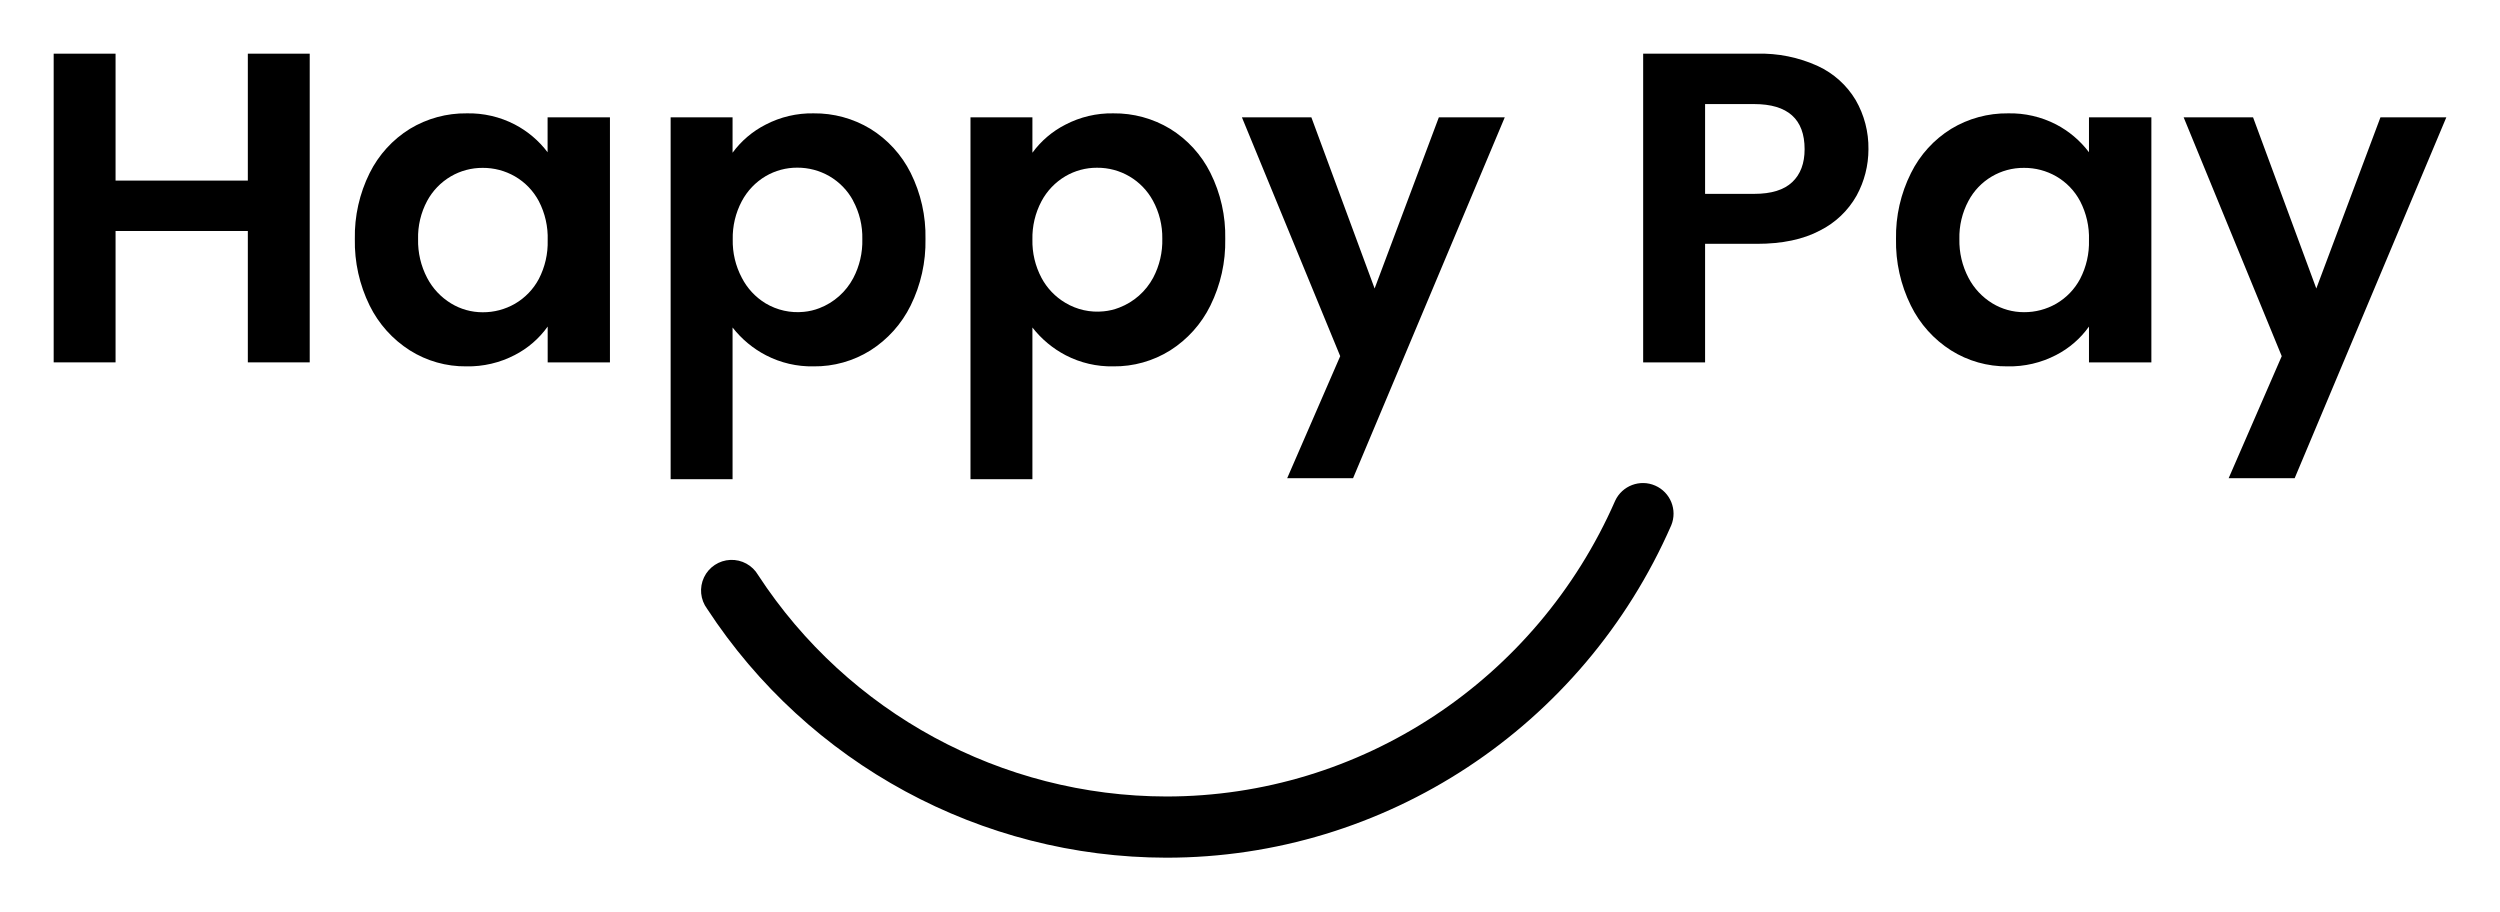
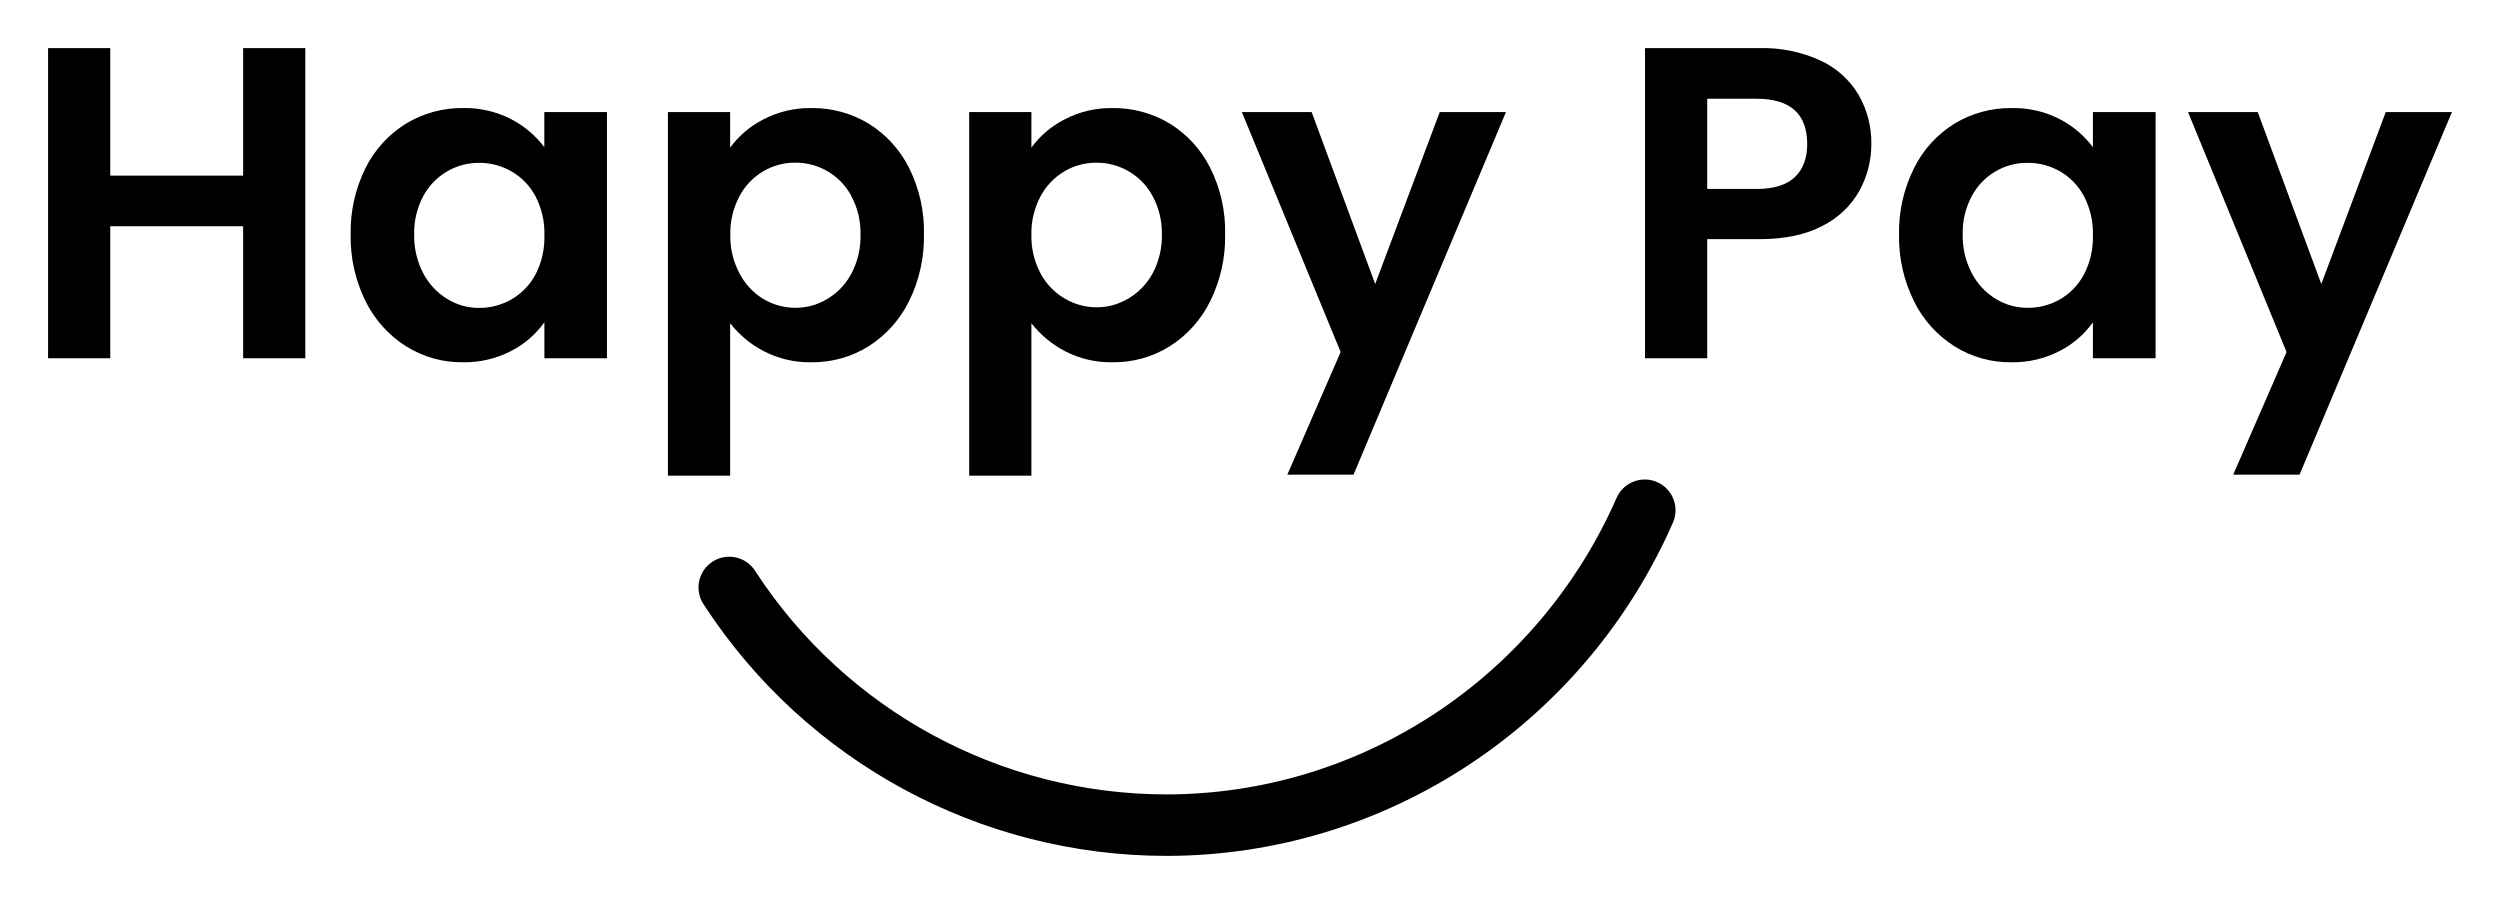
- <svg xmlns="http://www.w3.org/2000/svg" id="Layer_1" viewBox="0 0 587.8 214.28">
+ <svg xmlns="http://www.w3.org/2000/svg" id="Layer_1" viewBox="1.37 1.36 585.06 211.56">
  <defs>
    <style>.cls-1{fill:#161c21;}</style>
  </defs>
  <path d="M72.82,12.62V85.2H58.27V54.31H27.17V85.2H12.62V12.62H27.17V42.46h31.1V12.62Z" />
  <path d="M86.91,40.69a25.64,25.64,0,0,1,9.47-10.4,25.23,25.23,0,0,1,13.36-3.64A23.48,23.48,0,0,1,121,29.25a23,23,0,0,1,7.75,6.55V27.59h14.66V85.2H128.77V76.78a21.62,21.62,0,0,1-7.75,6.7,23.67,23.67,0,0,1-11.38,2.66,24.42,24.42,0,0,1-13.26-3.75,26.2,26.2,0,0,1-9.47-10.55,33.93,33.93,0,0,1-3.48-15.65A33.39,33.39,0,0,1,86.91,40.69Zm39.78,6.61a14.69,14.69,0,0,0-5.62-5.83,15,15,0,0,0-7.59-2,14.68,14.68,0,0,0-7.48,2,14.89,14.89,0,0,0-5.57,5.77,18.1,18.1,0,0,0-2.13,9,18.71,18.71,0,0,0,2.13,9.1,15.36,15.36,0,0,0,5.62,6,14.22,14.22,0,0,0,7.43,2.08,15,15,0,0,0,7.59-2,14.75,14.75,0,0,0,5.62-5.83,18.63,18.63,0,0,0,2.08-9.1A18.61,18.61,0,0,0,126.69,47.3Z" />
  <path d="M180,29.31a23.5,23.5,0,0,1,11.29-2.66,25.26,25.26,0,0,1,13.36,3.64,25.67,25.67,0,0,1,9.46,10.35,33.28,33.28,0,0,1,3.49,15.55,33.93,33.93,0,0,1-3.49,15.65,26.17,26.17,0,0,1-9.46,10.55,24.64,24.64,0,0,1-13.36,3.75,23.27,23.27,0,0,1-11.18-2.6A23.94,23.94,0,0,1,172.24,77v35.67H157.68V27.59h14.56v8.32A22,22,0,0,1,180,29.31Zm20.59,17.88A14.77,14.77,0,0,0,195,41.42a15,15,0,0,0-7.54-2,14.58,14.58,0,0,0-7.44,2,15,15,0,0,0-5.61,5.88,18.36,18.36,0,0,0-2.13,9,18.38,18.38,0,0,0,2.13,9A15.08,15.08,0,0,0,180,71.32a14.63,14.63,0,0,0,9,2,13.55,13.55,0,0,0,3.67-.87,15.19,15.19,0,0,0,7.95-7.06,18.64,18.64,0,0,0,2.13-9.15A18.1,18.1,0,0,0,200.57,47.19Z" />
  <path d="M250.49,29.31a23.44,23.44,0,0,1,11.28-2.66,25.26,25.26,0,0,1,13.36,3.64,25.6,25.6,0,0,1,9.46,10.35,33.16,33.16,0,0,1,3.49,15.55,33.81,33.81,0,0,1-3.49,15.65,26.1,26.1,0,0,1-9.46,10.55,24.64,24.64,0,0,1-13.36,3.75,23.27,23.27,0,0,1-11.18-2.6A24,24,0,0,1,242.74,77v35.67H228.18V27.59h14.56v8.32A21.9,21.9,0,0,1,250.49,29.31Zm20.59,17.88a14.81,14.81,0,0,0-13.16-7.75,14.55,14.55,0,0,0-7.43,2,15,15,0,0,0-5.62,5.88,18.36,18.36,0,0,0-2.13,9,18.38,18.38,0,0,0,2.13,9,15,15,0,0,0,5.62,5.88,14.6,14.6,0,0,0,9,2,13.57,13.57,0,0,0,3.66-.87,15.25,15.25,0,0,0,8-7.06,18.64,18.64,0,0,0,2.13-9.15A18.1,18.1,0,0,0,271.08,47.19Z" />
  <path d="M353.8,27.59l-35.67,84.85H302.64l12.47-28.7L292,27.59h16.33l14.87,40.24L338.3,27.59Z" />
  <path d="M436.52,46a20.32,20.32,0,0,1-8.63,8.21q-5.88,3.12-14.82,3.12H400.9V85.2H386.34V12.62h26.73a32.32,32.32,0,0,1,14.35,2.91,20.28,20.28,0,0,1,8.89,8,22.52,22.52,0,0,1,3,11.55A22.7,22.7,0,0,1,436.52,46Zm-15.13-3.18c1.94-1.83,2.91-4.42,2.91-7.74q0-10.6-11.85-10.61H400.9V45.58h11.55Q418.48,45.58,421.39,42.82Z" />
  <path d="M449.31,40.69a25.55,25.55,0,0,1,9.46-10.4,25.26,25.26,0,0,1,13.36-3.64,23.55,23.55,0,0,1,11.29,2.6,23,23,0,0,1,7.74,6.55V27.59h14.67V85.2H491.16V76.78a21.58,21.58,0,0,1-7.74,6.7A23.71,23.71,0,0,1,472,86.14a24.47,24.47,0,0,1-13.26-3.75,26.1,26.1,0,0,1-9.46-10.55,33.81,33.81,0,0,1-3.49-15.65A33.27,33.27,0,0,1,449.31,40.69Zm39.77,6.61a14.66,14.66,0,0,0-5.61-5.83,15,15,0,0,0-7.59-2,14.63,14.63,0,0,0-13.05,7.75,18.1,18.1,0,0,0-2.14,9,18.71,18.71,0,0,0,2.14,9.1,15.34,15.34,0,0,0,5.61,6,14.23,14.23,0,0,0,7.44,2.08,15,15,0,0,0,7.59-2,14.73,14.73,0,0,0,5.61-5.83,18.63,18.63,0,0,0,2.08-9.1A18.61,18.61,0,0,0,489.08,47.3Z" />
  <path d="M575.18,27.59l-35.66,84.85H524l12.48-28.7L513.42,27.59h16.32l14.87,40.24,15.08-40.24Z" />
  <path d="M274.25,201.66a129.18,129.18,0,0,1-108-58.53,7.2,7.2,0,1,1,12-7.92,114.81,114.81,0,0,0,96,52.06c45.61,0,87-27.29,105.5-69.52a7.2,7.2,0,0,1,13.19,5.77C372.17,171,325.58,201.66,274.25,201.66Z" />
</svg>
